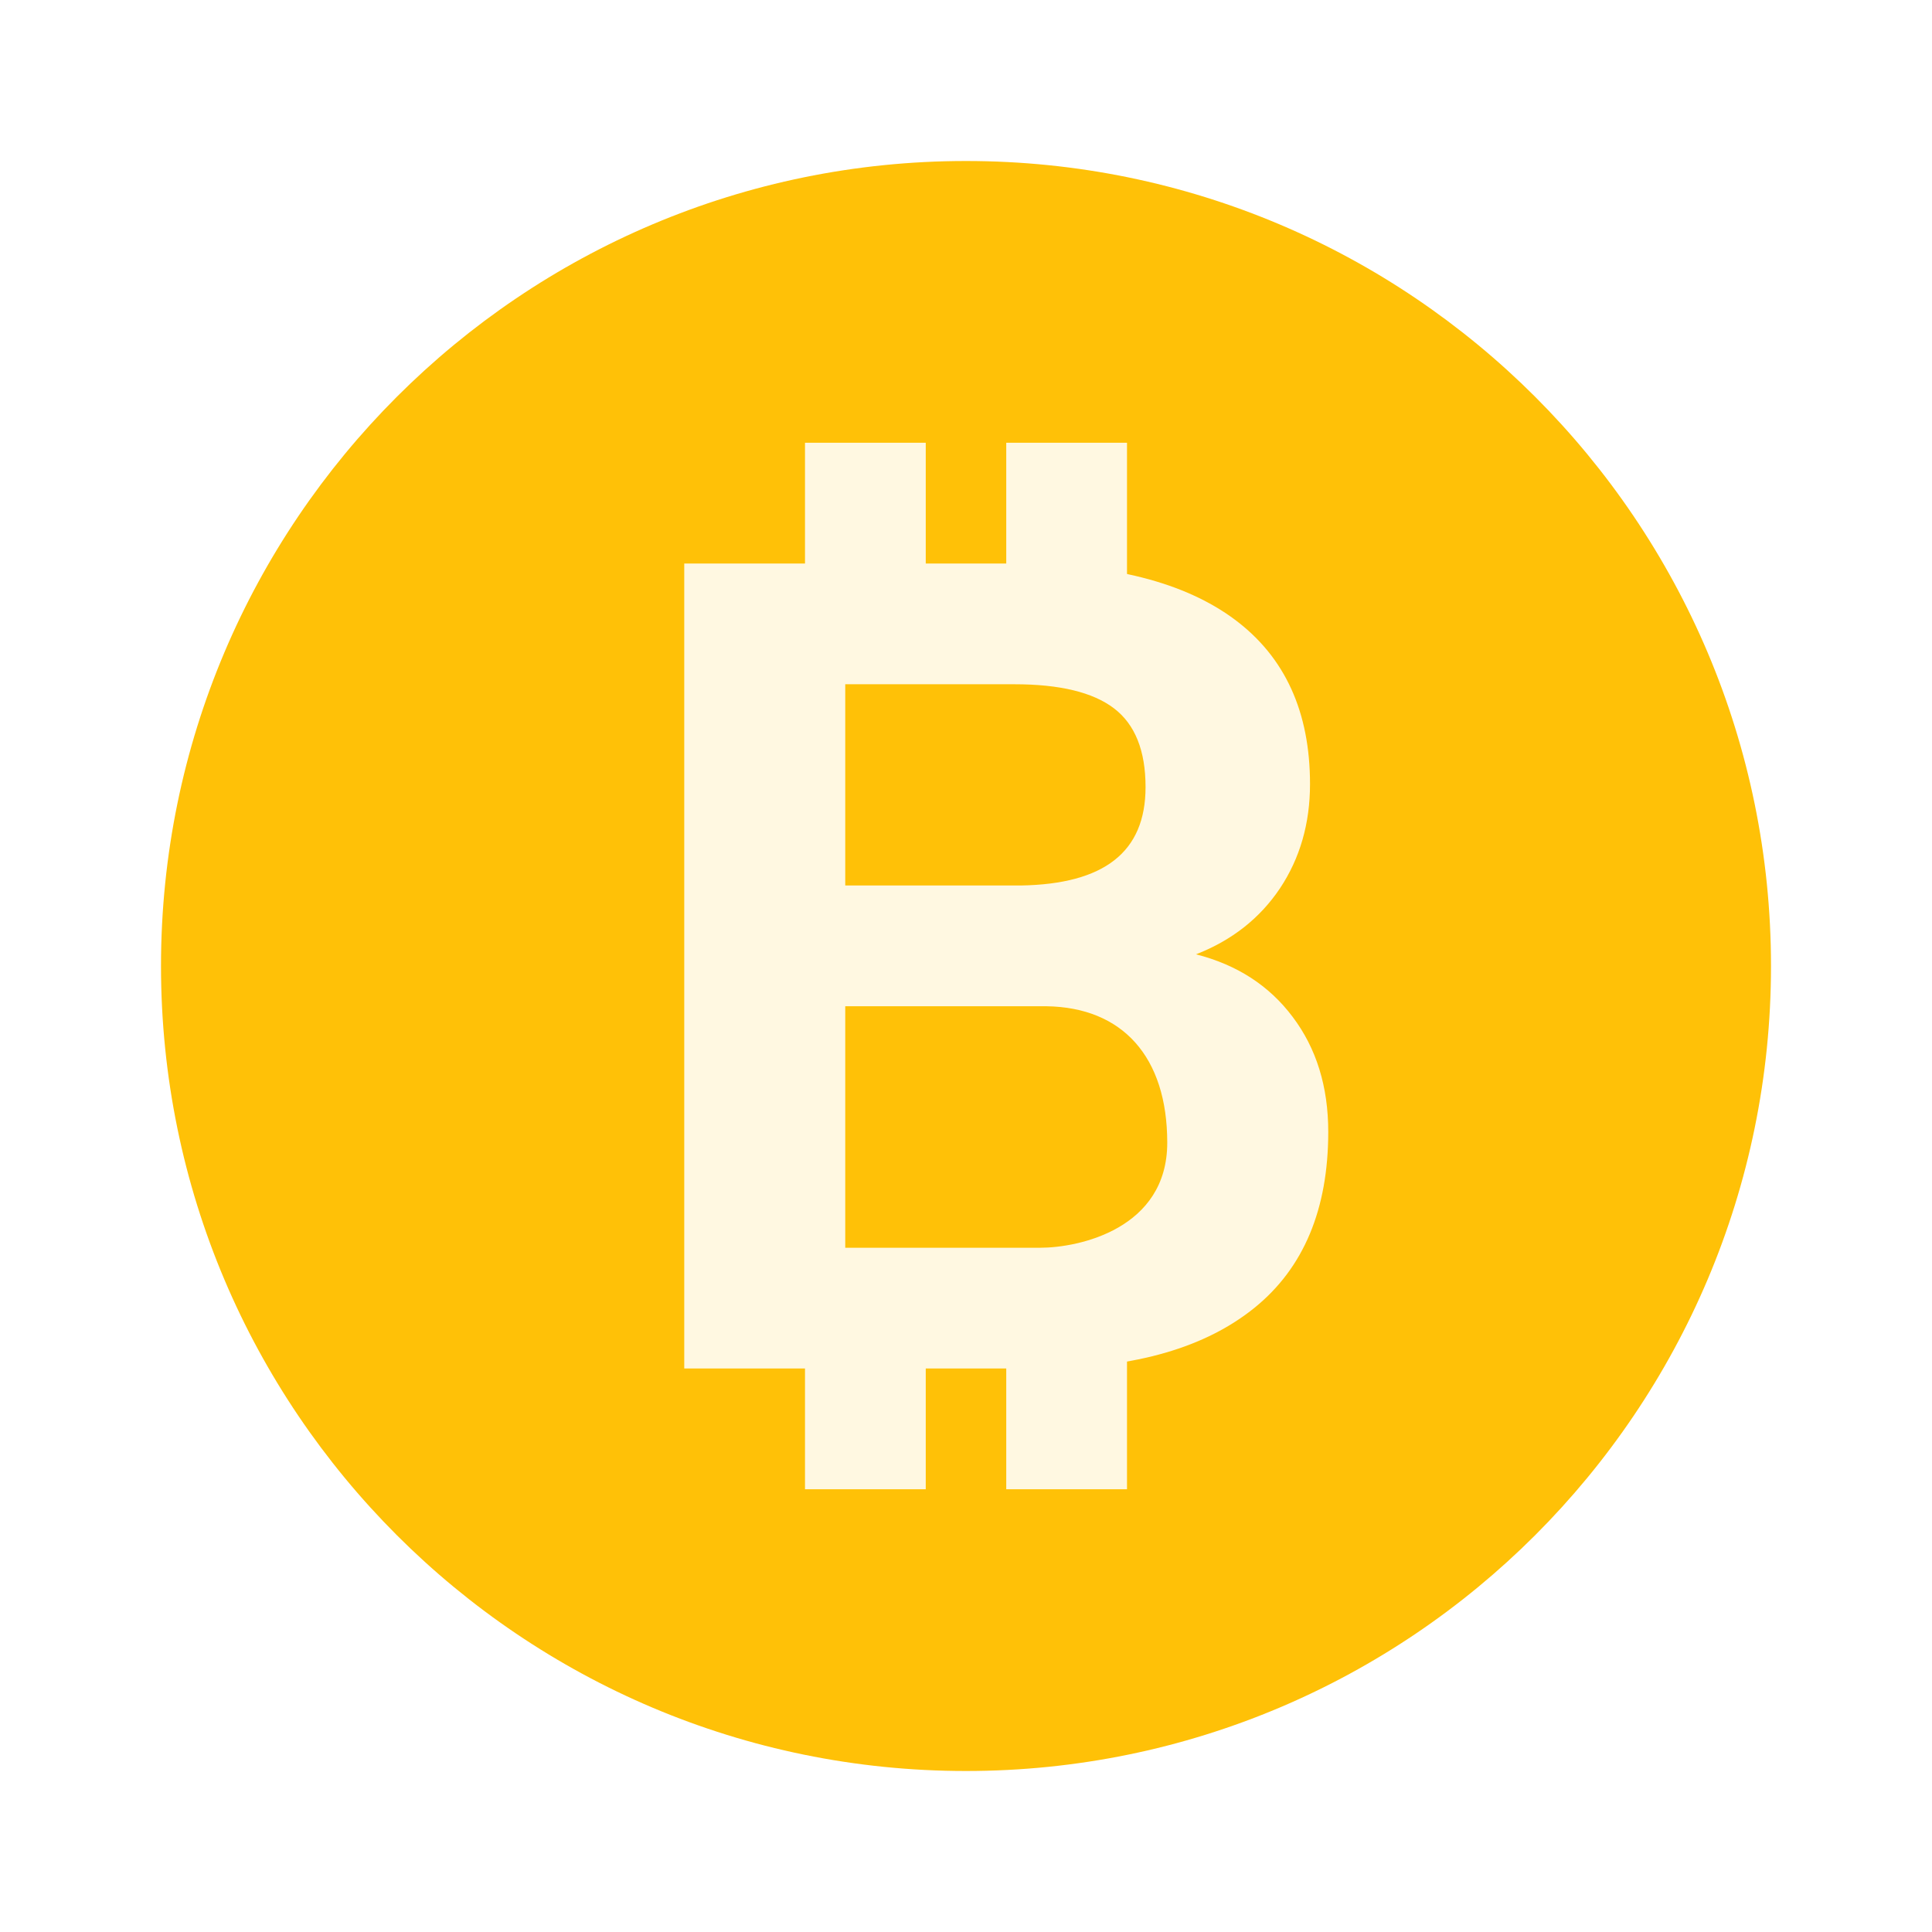
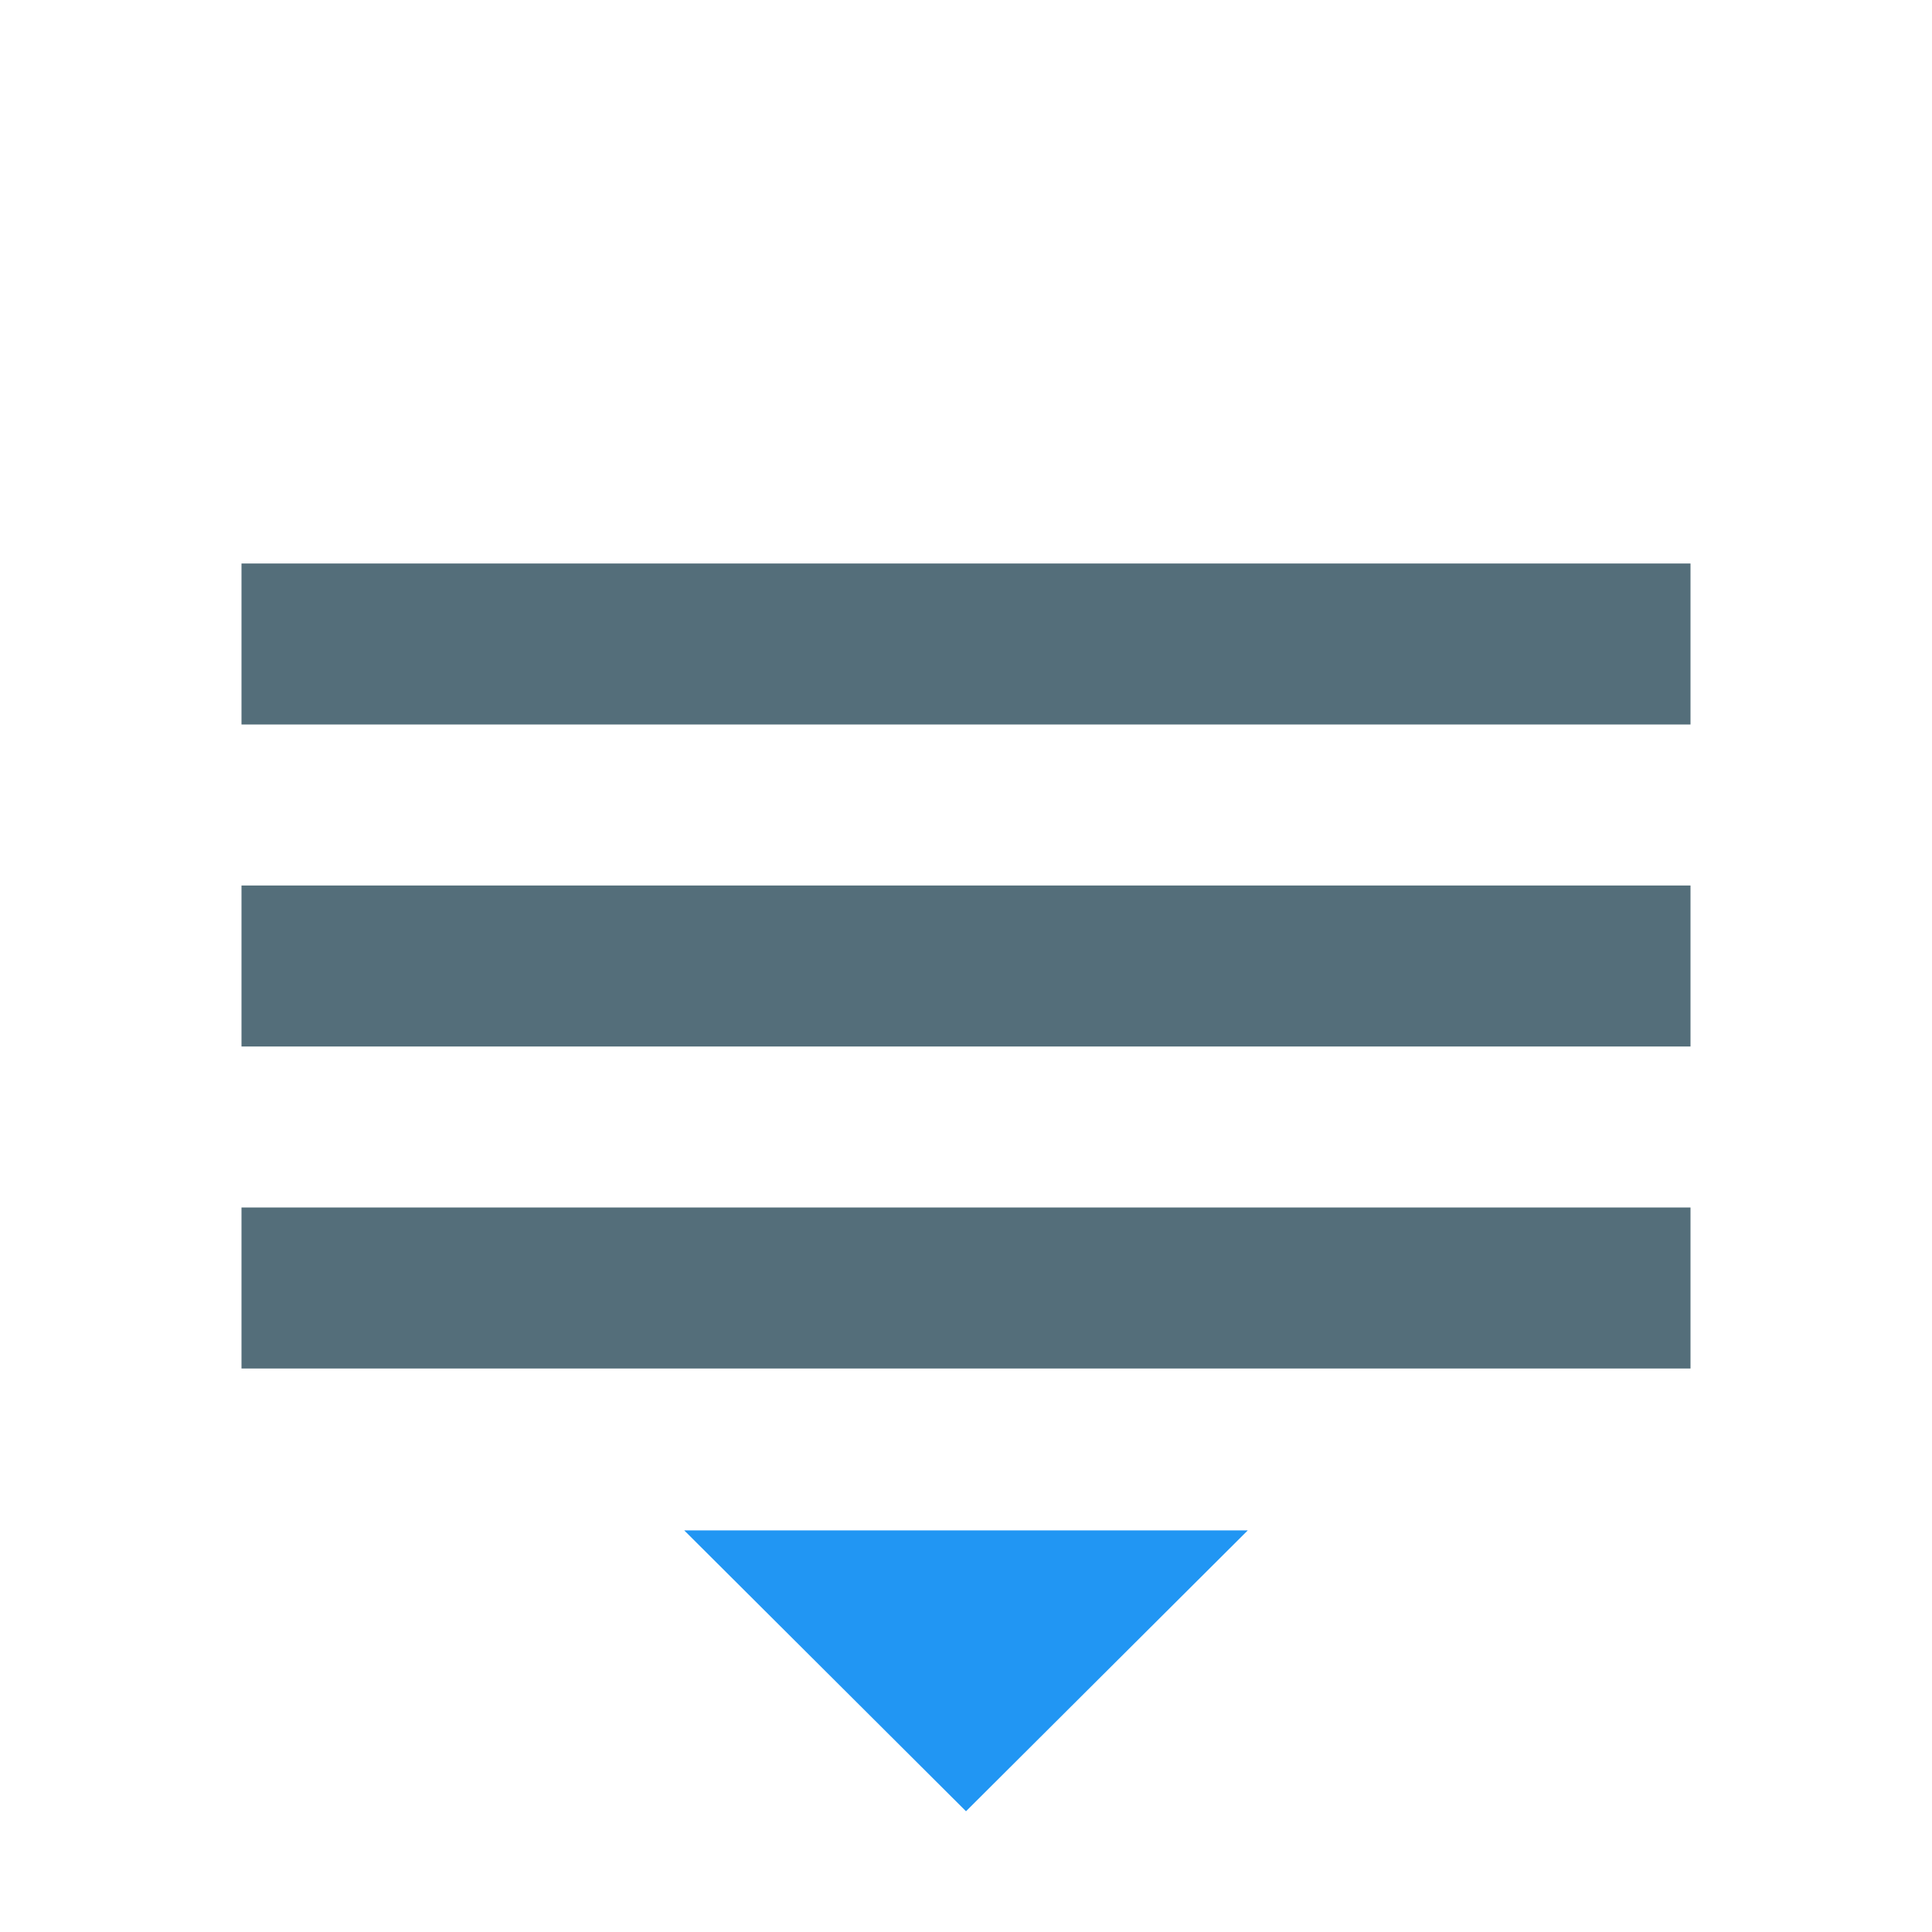
<svg xmlns="http://www.w3.org/2000/svg" width="48" height="48">
-   <path d="M44 24c0 11.043-8.957 20-20 20S4 35.043 4 24 12.957 4 24 4s20 8.957 20 20zm0 0" fill="#ffc107" />
-   <path d="M17 34V14h8.2c2.41 0 4.234.465 5.48 1.395 1.246.93 1.867 2.293 1.867 4.085 0 .98-.25 1.844-.746 2.59-.5.746-1.196 1.293-2.086 1.64 1.015.259 1.816.774 2.402 1.556.586.777.883 1.726.883 2.855 0 1.922-.61 3.379-1.828 4.367-1.219.989-2.953 1.492-5.207 1.512zm4-12h4.363c2.063-.035 3.098-.824 3.098-2.445 0-.907-.262-1.559-.785-1.957-.524-.399-1.348-.598-2.477-.598H21zm0 3v6h4.844c.96 0 3.156-.469 3.156-2.61 0-2.14-1.117-3.363-3-3.39zm0 0" fill="#fff8e1" />
-   <path d="M20 11h3v5h-3zm0 0M25 11h3v5h-3zm0 0M20 32h3v5h-3zm0 0M25 32h3v5h-3zm0 0" fill="#fff8e1" />
+   <path d="M6 14h36v4H6zm0 0M6 22h36v4H6zm0 0M6 30h36v4H6zm0 0" fill="#546e7a" />
+   <path d="M24 45l-7-6.977h14zm0 0" fill="#2196f3" />
</svg>
